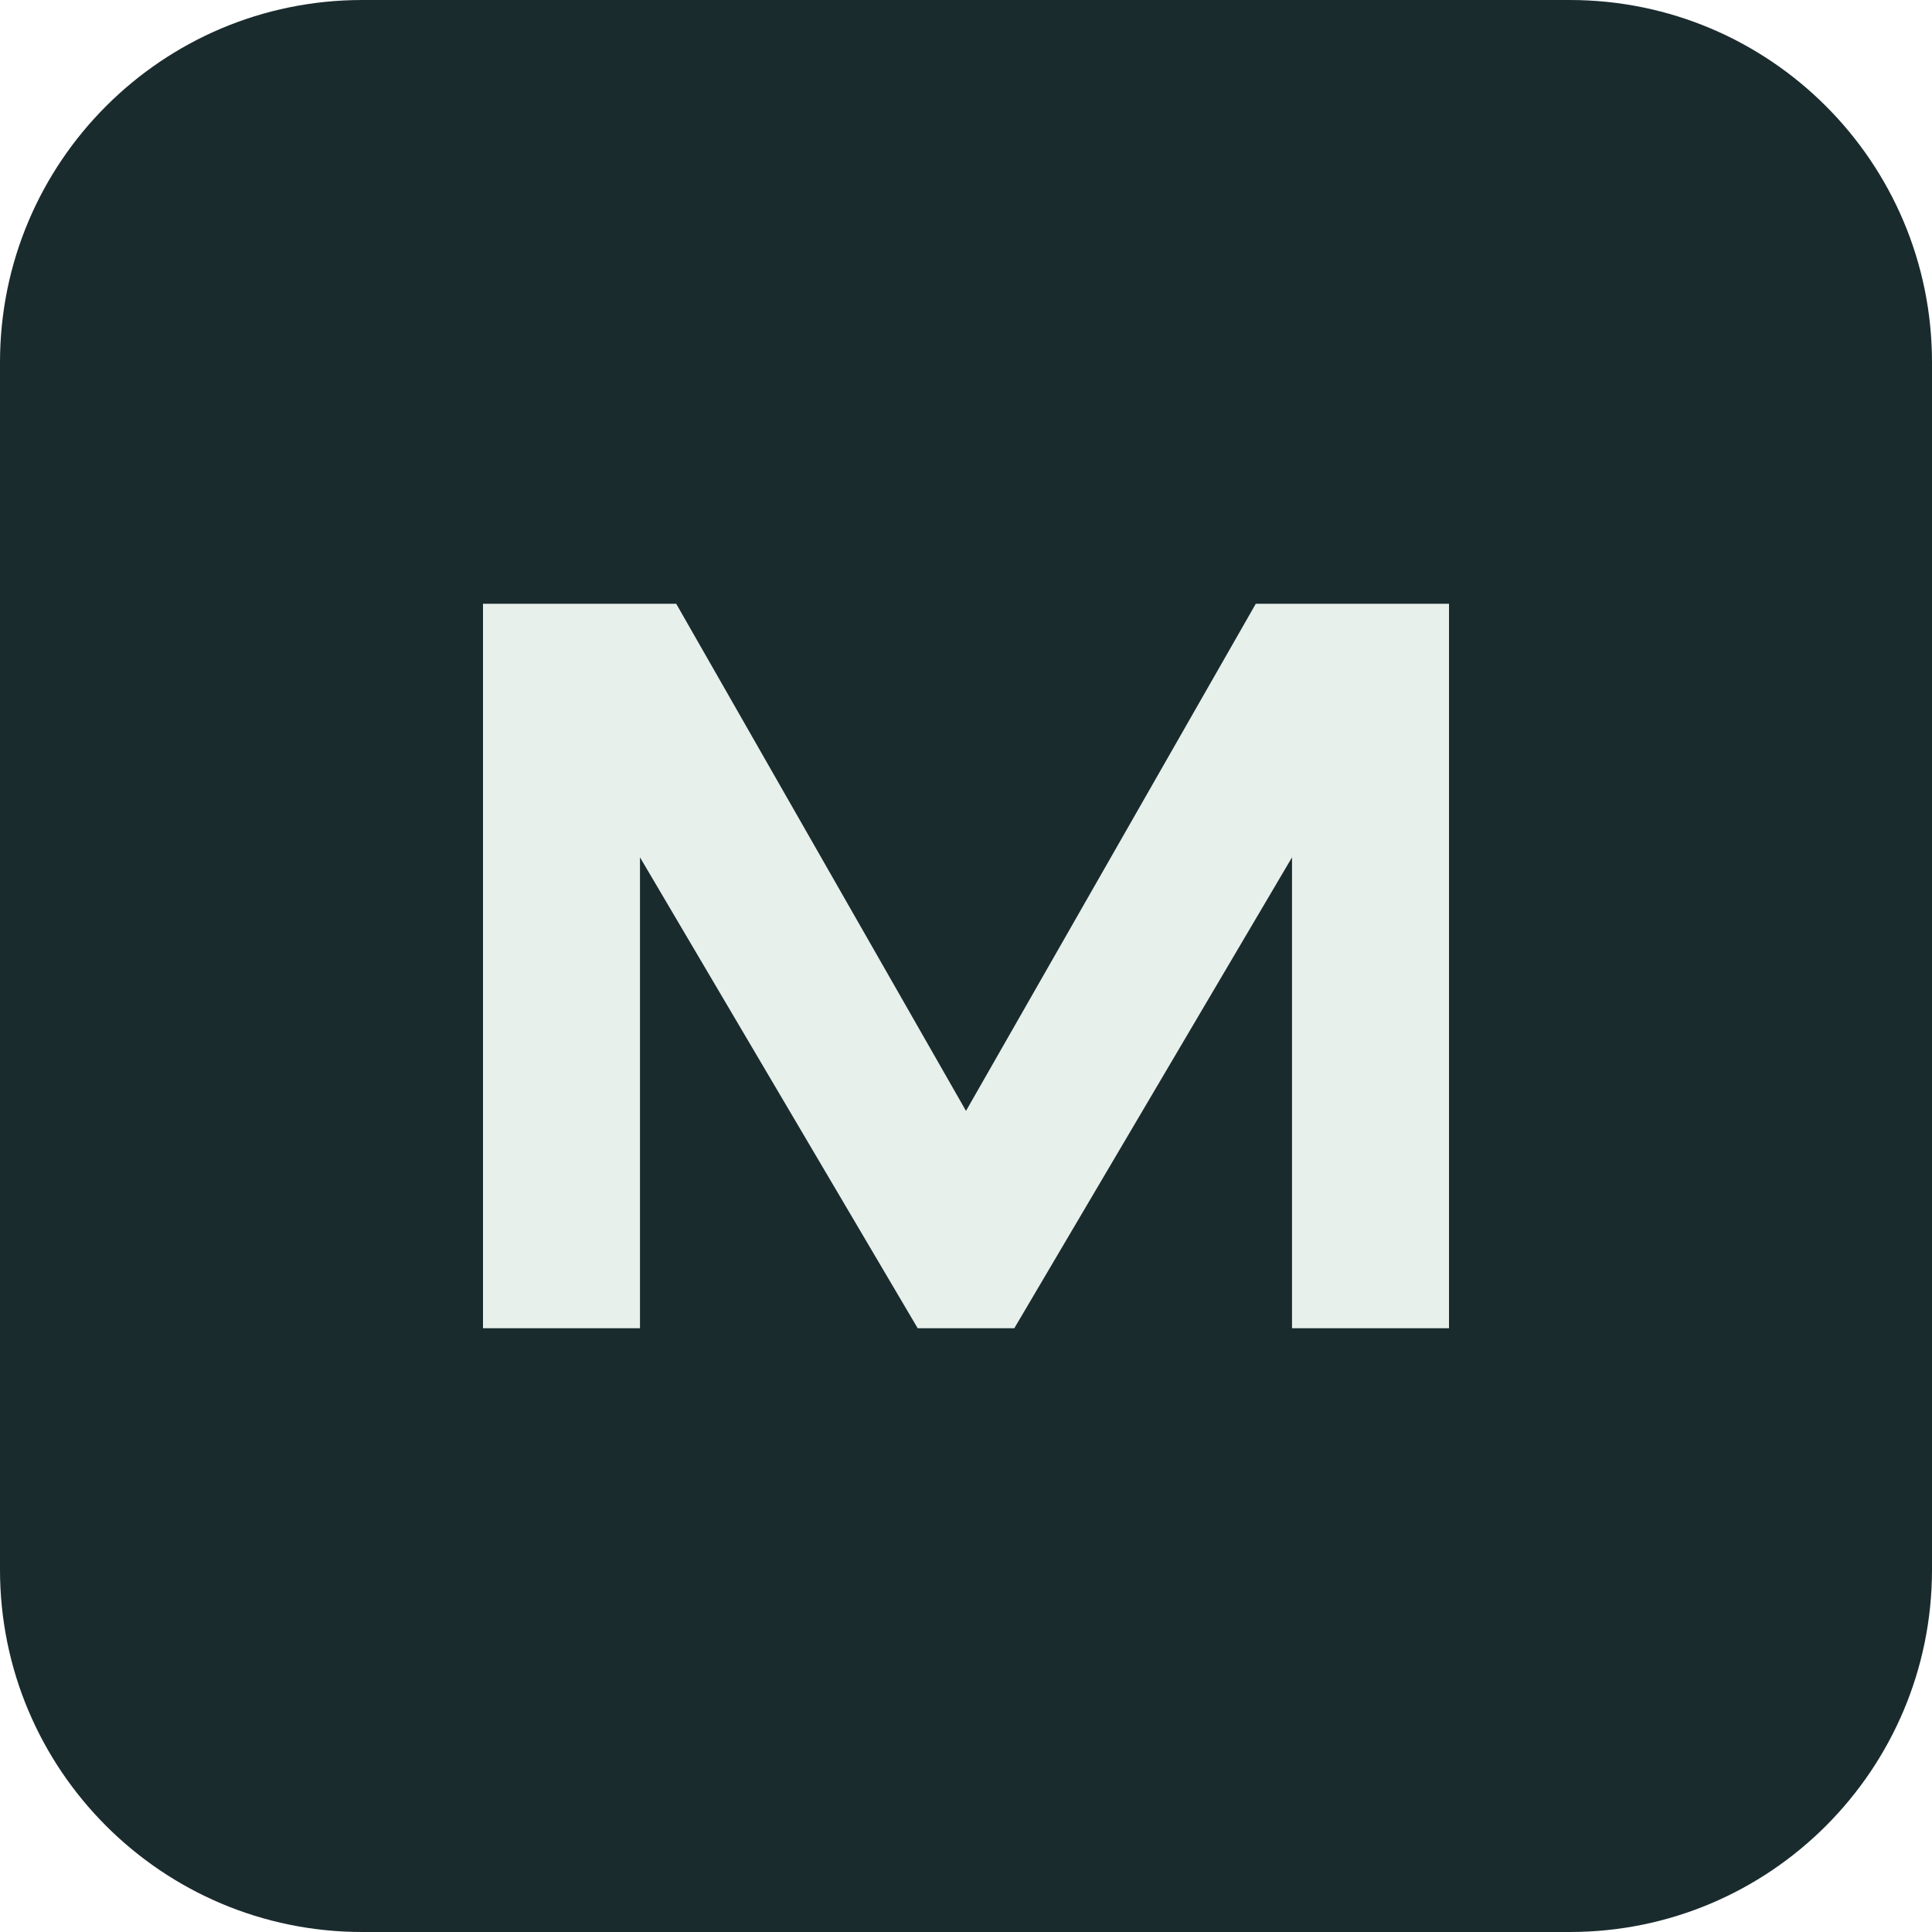
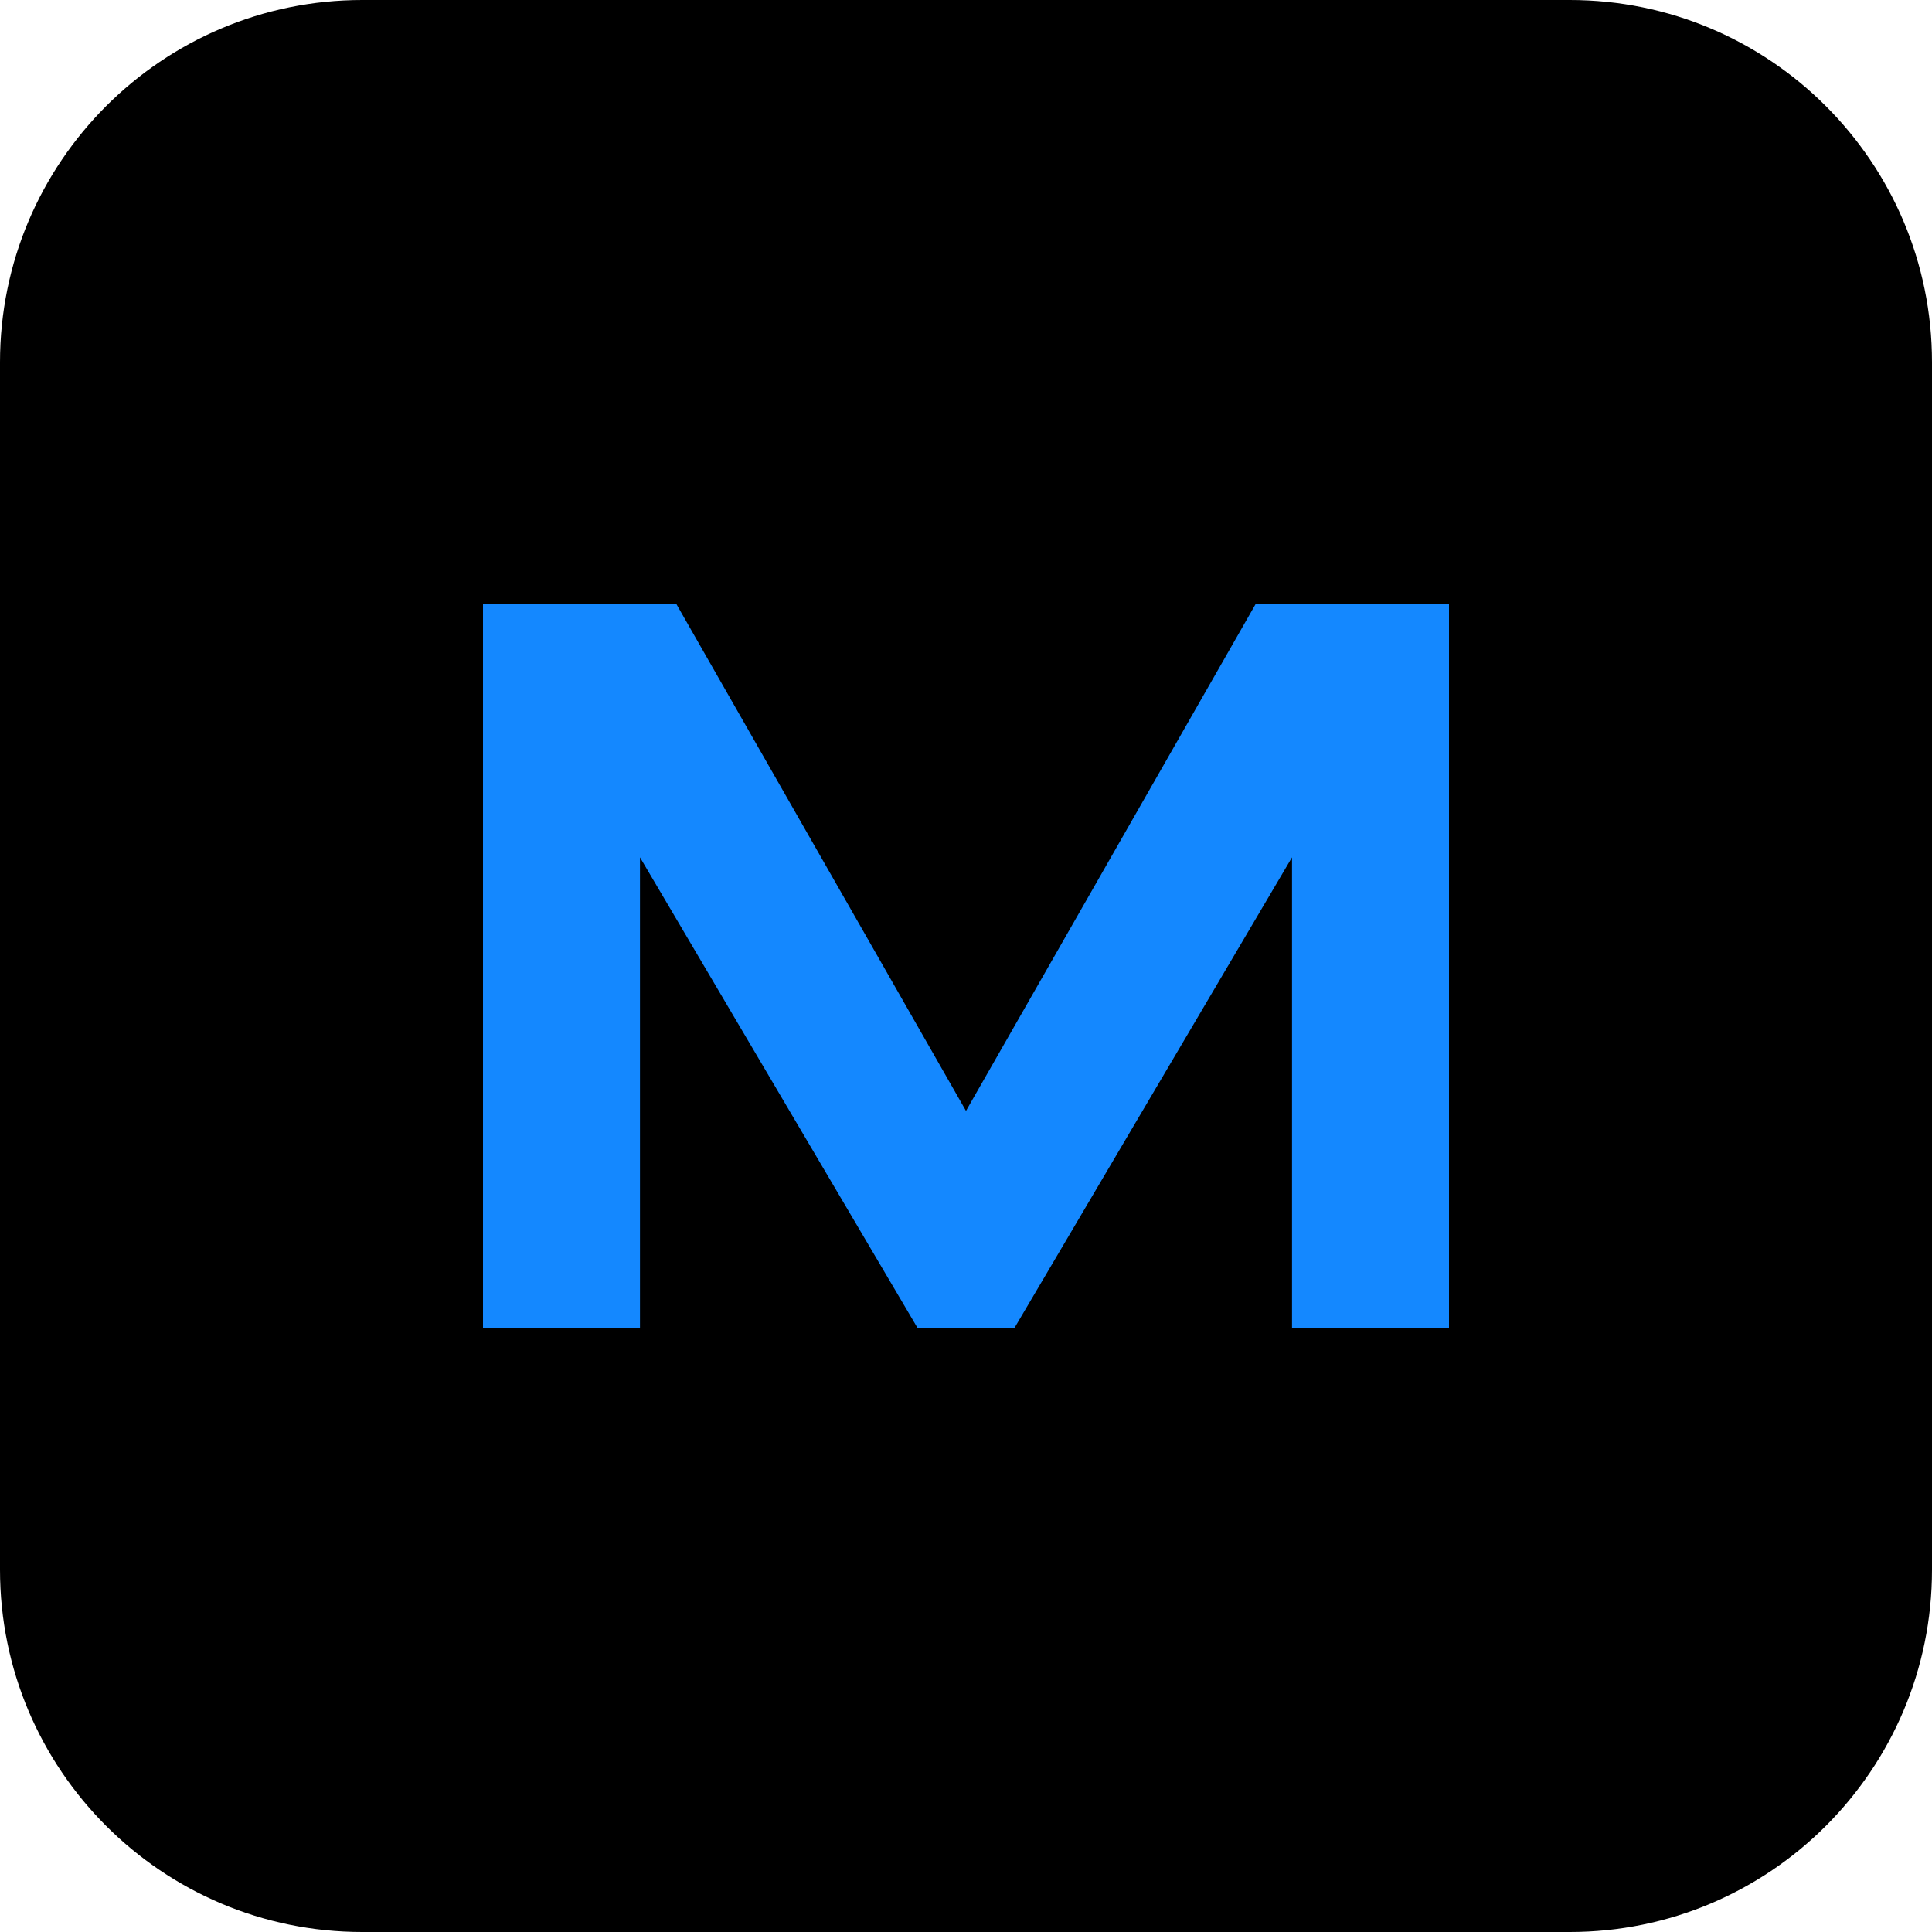
<svg xmlns="http://www.w3.org/2000/svg" viewBox="0 0 32 32" fill="none">
-   <rect width="32" height="32" rx="6" fill="#1a2b2e" />
-   <path d="M8 22V10h3.2l4.8 8.4L20.8 10H24v12h-2.6V14.2L16.8 22h-1.6l-4.6-7.8V22H8z" fill="#e8f0ec" />
+   <rect width="32" height="32" rx="6" fill="#000000" />
+   <path d="M8 22V10h3.2l4.8 8.4L20.8 10H24v12h-2.6V14.2L16.8 22h-1.6l-4.6-7.8V22H8z" fill="#1488FF" />
</svg>
